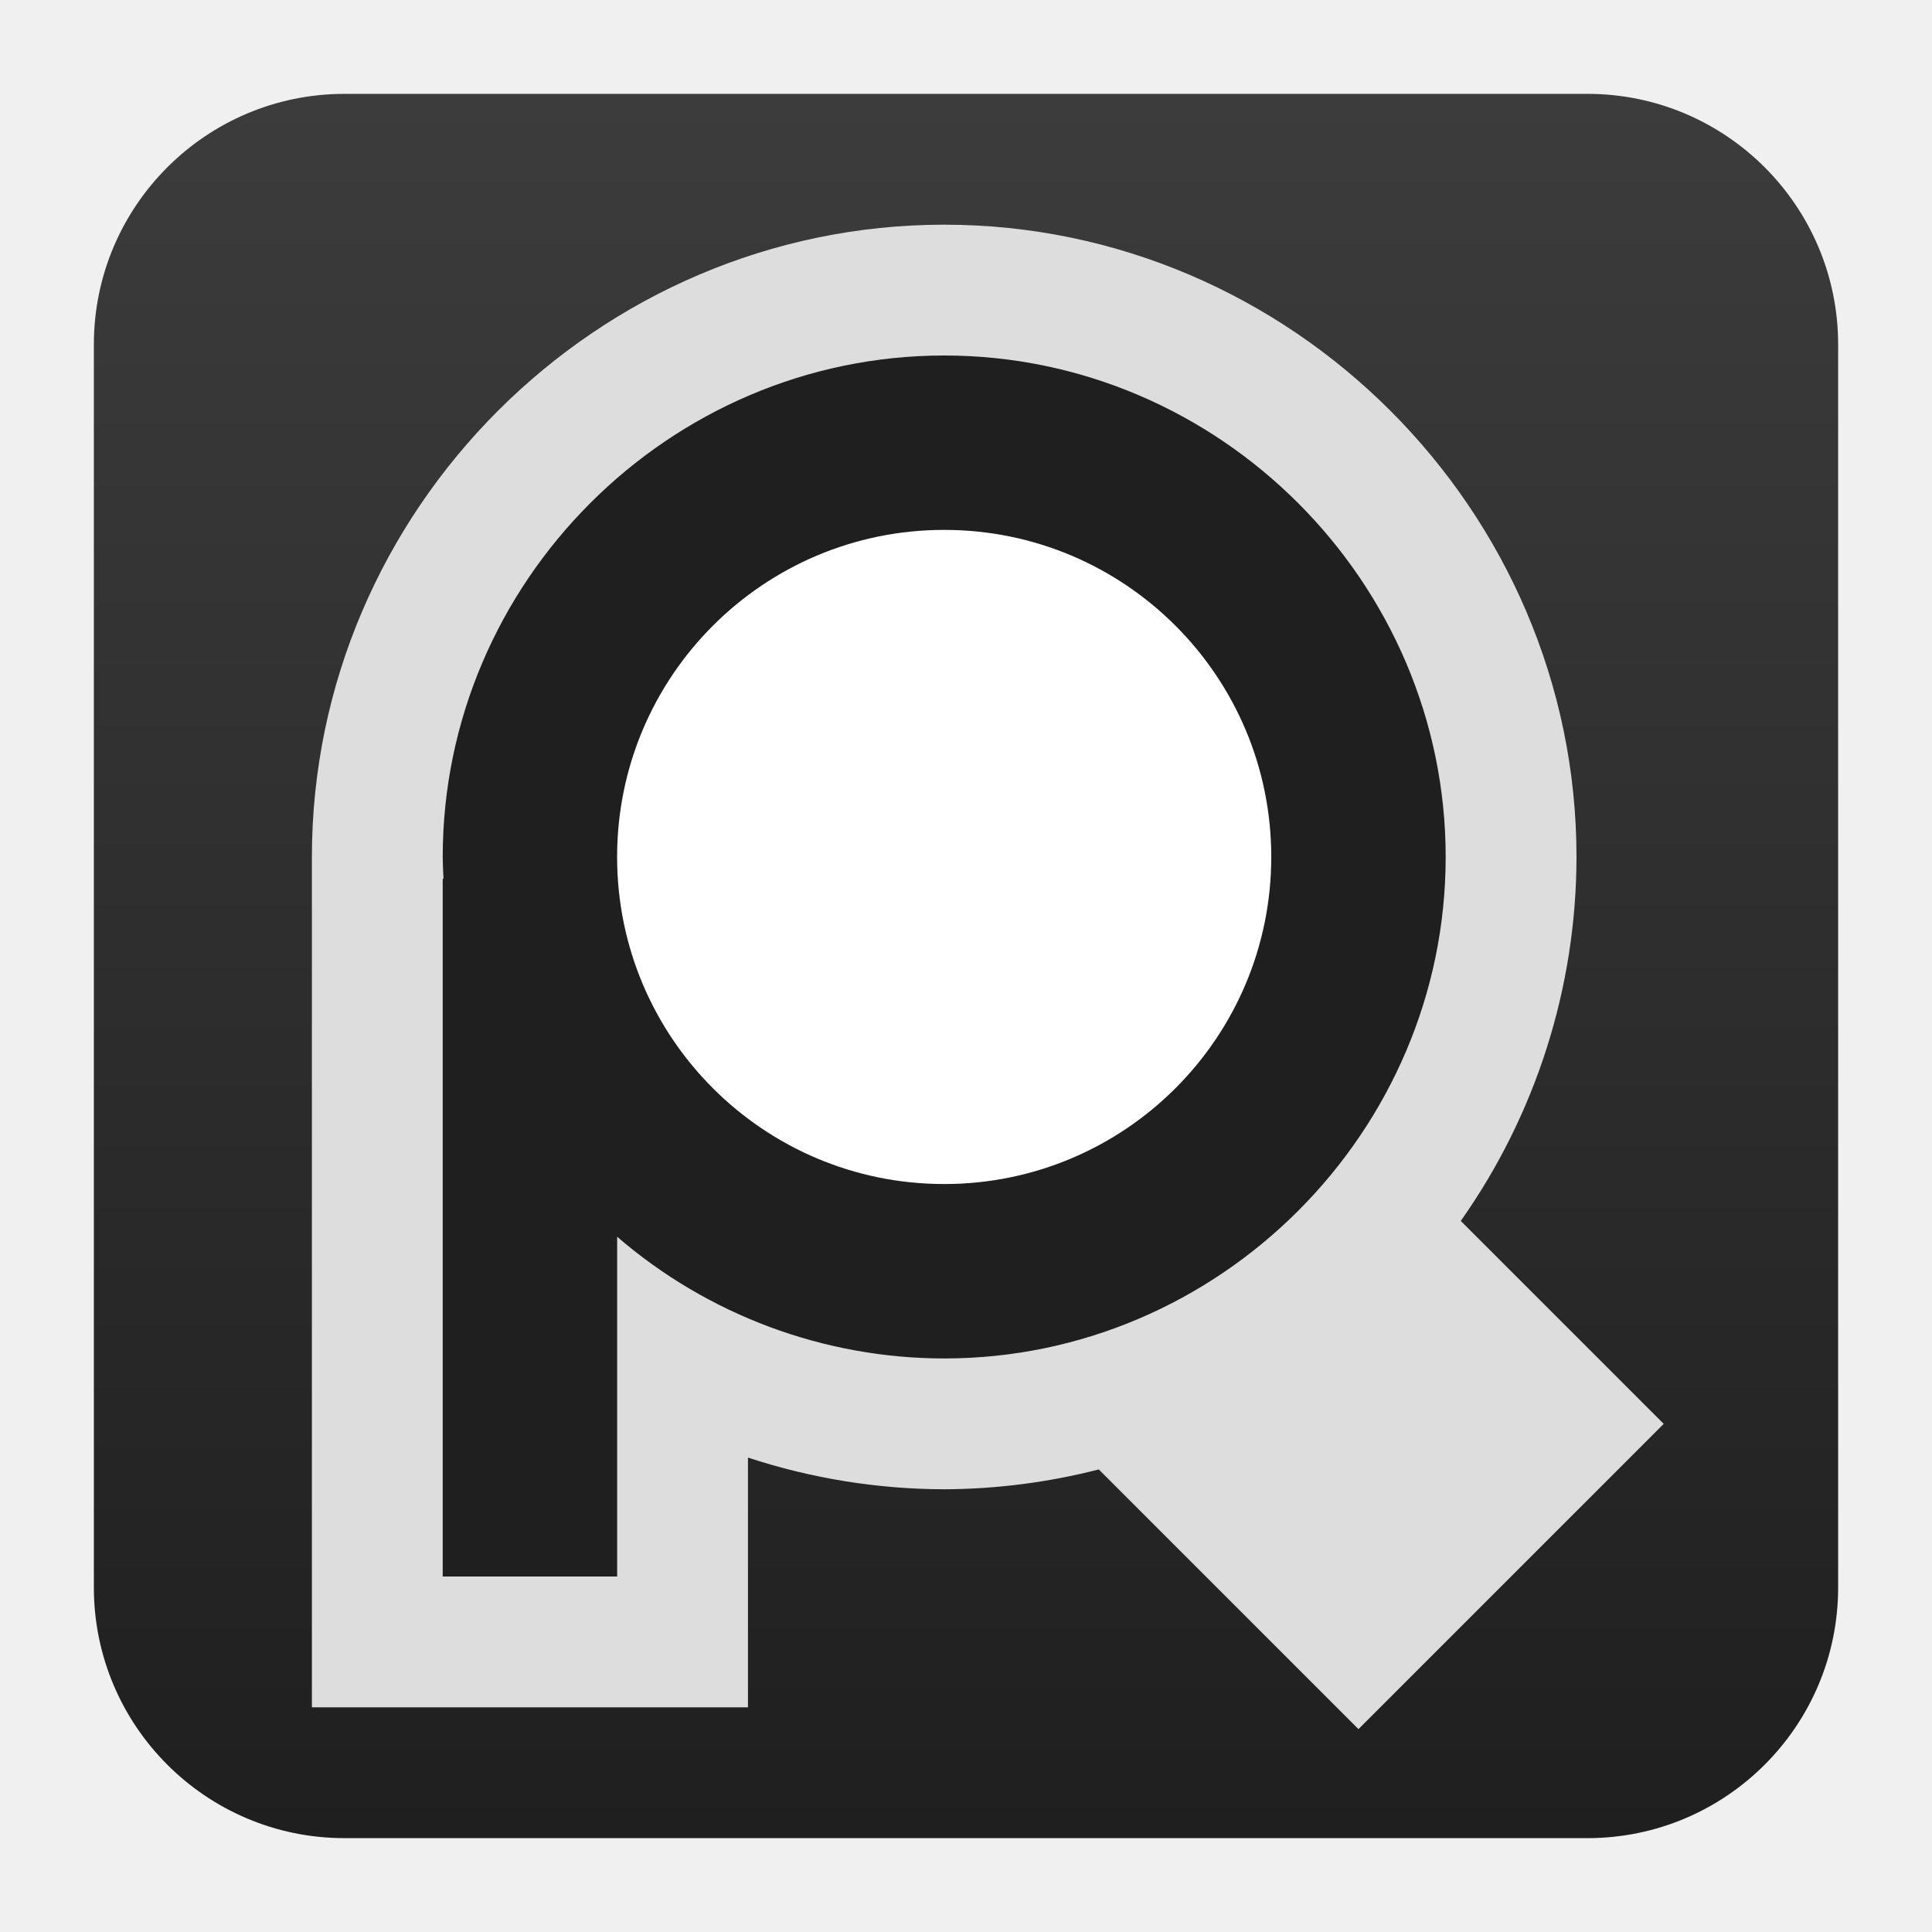
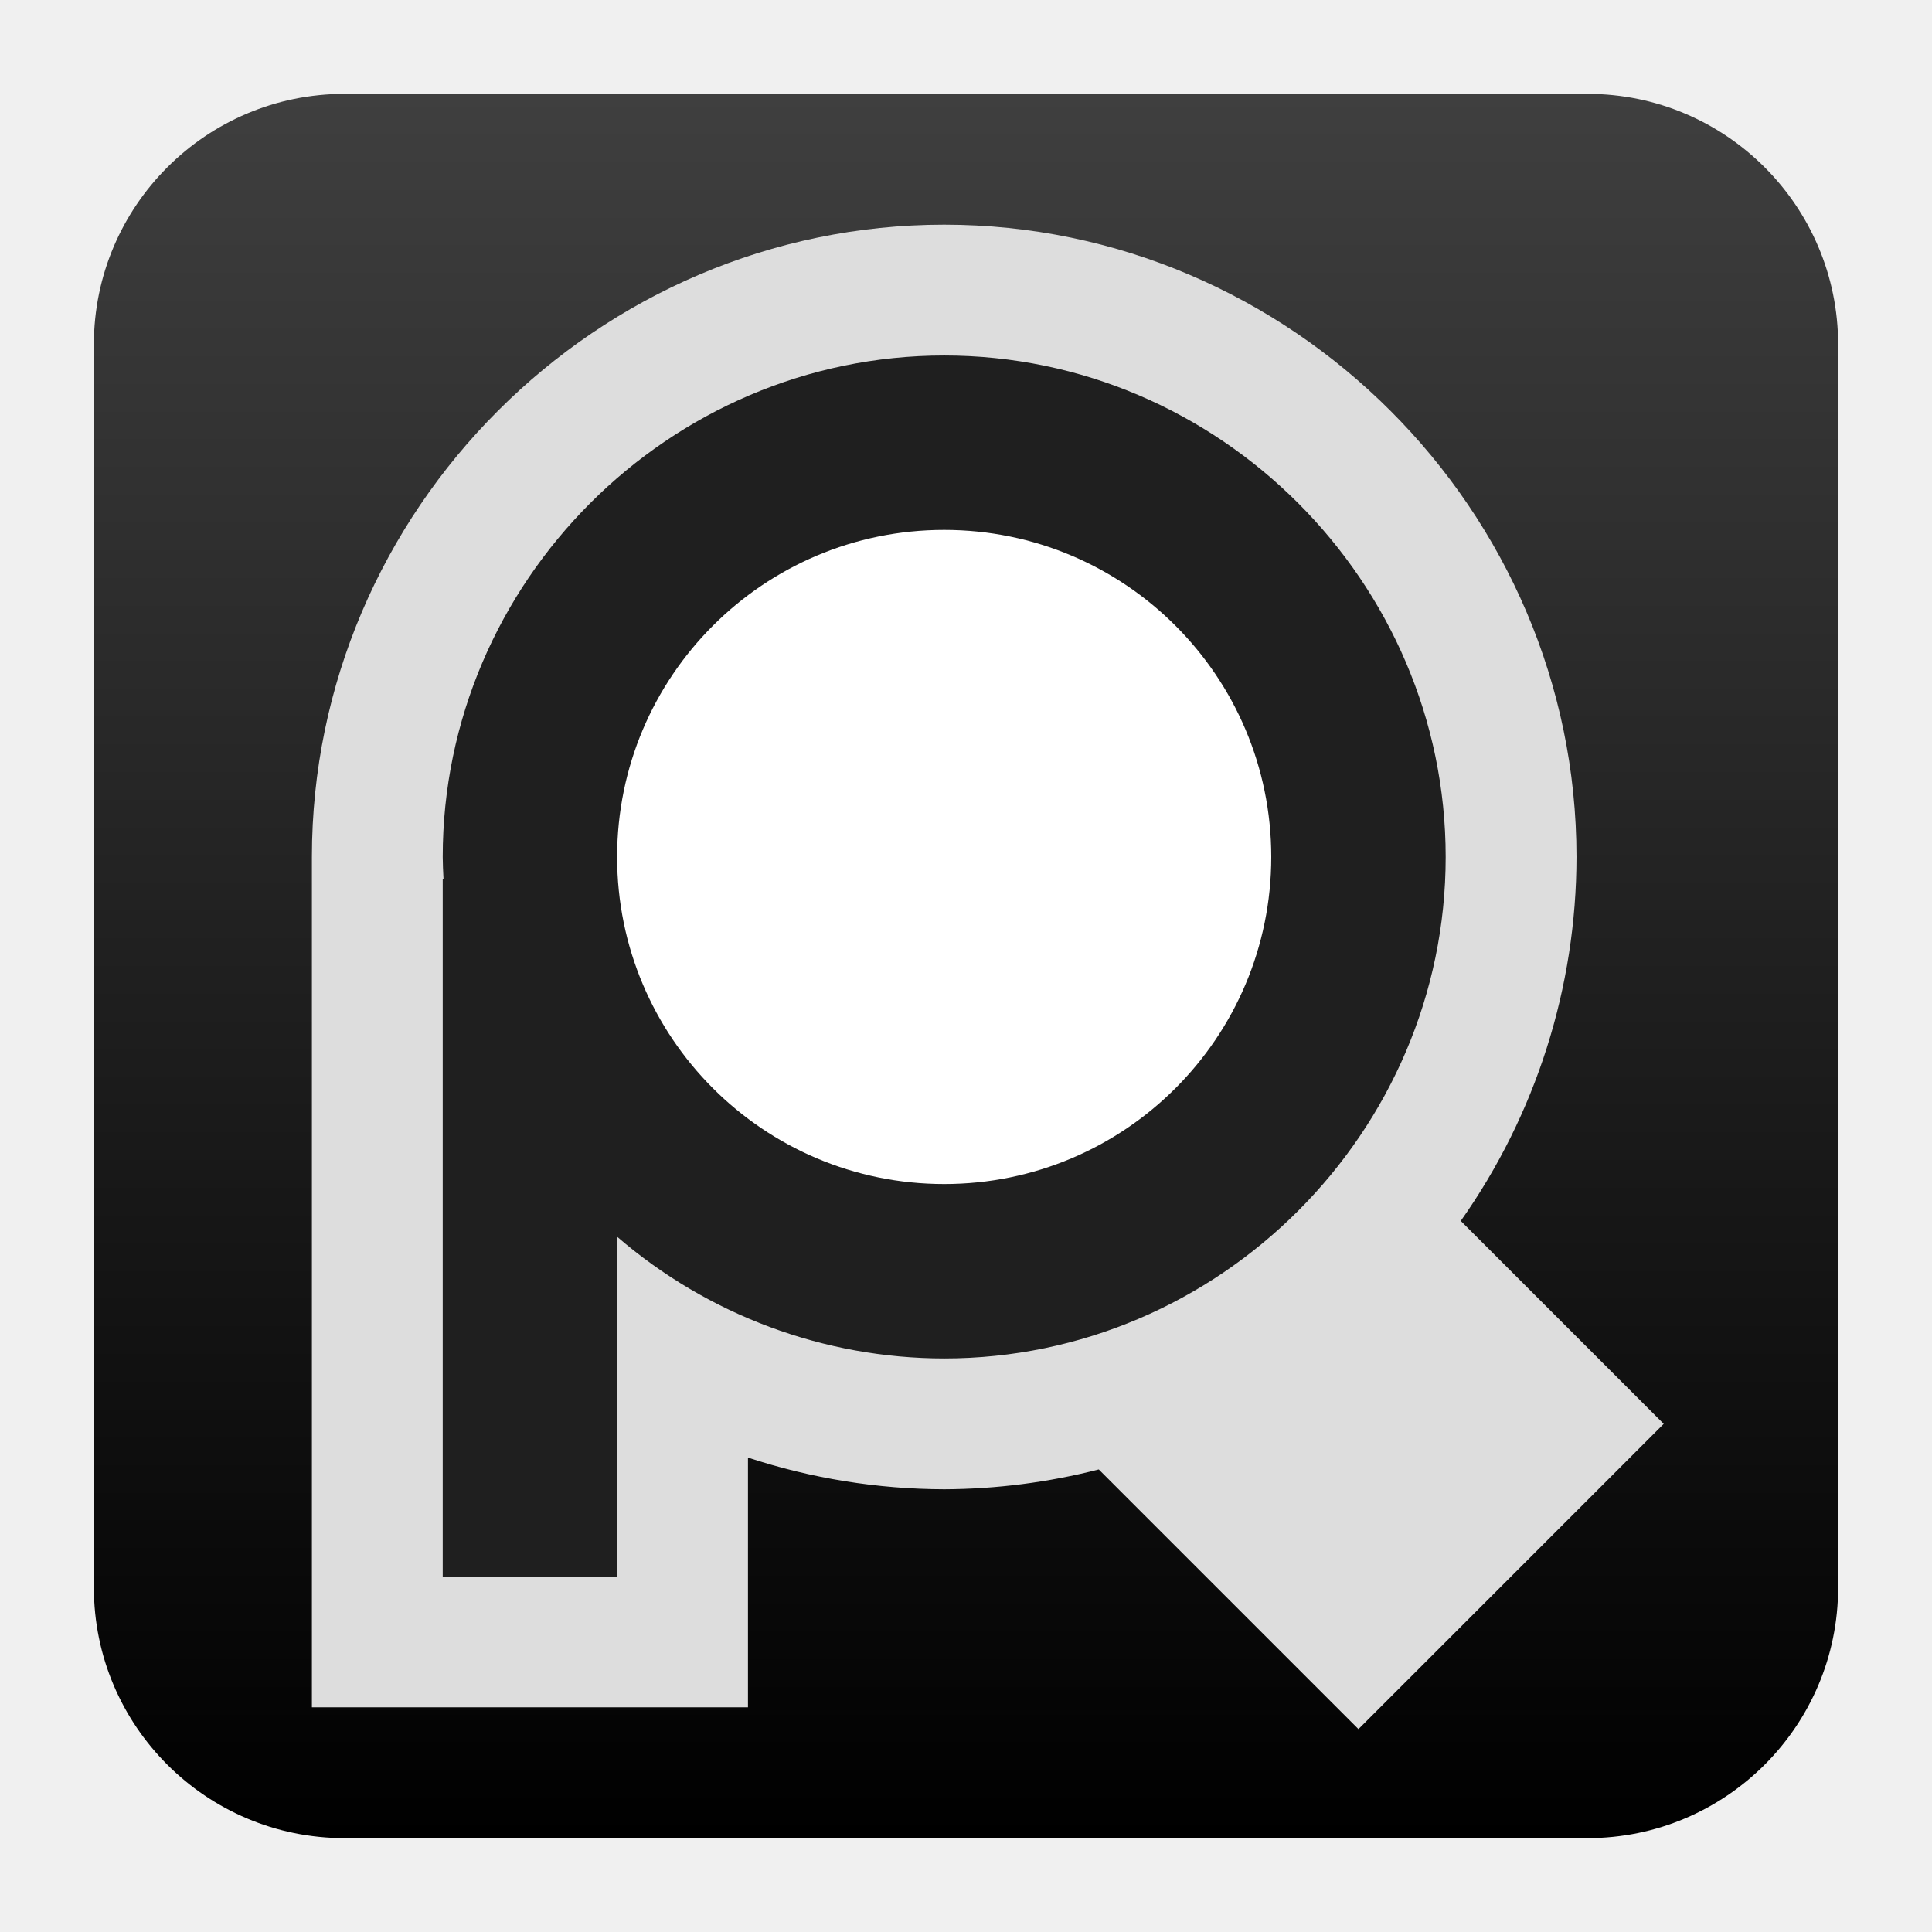
<svg xmlns="http://www.w3.org/2000/svg" xmlns:xlink="http://www.w3.org/1999/xlink" clip-rule="evenodd" fill-rule="evenodd" stroke-linejoin="round" stroke-miterlimit="2" viewBox="0 0 48 48" version="1.1" id="svg4">
  <defs id="defs4">
    <linearGradient id="linearGradient4">
      <stop style="stop-color:#1f1f1f;stop-opacity:1;" offset="0" id="stop4" />
      <stop style="stop-color:#1f1f1f;stop-opacity:1;" offset="1" id="stop5" />
    </linearGradient>
    <linearGradient xlink:href="#linearGradient4" id="linearGradient5" x1="23.5" y1="35.5" x2="23.5" y2="12.5" gradientUnits="userSpaceOnUse" />
  </defs>
  <linearGradient id="a" x2="1" gradientTransform="matrix(0 -43.336 43.336 0 24.5417 45.668)" gradientUnits="userSpaceOnUse">
-     <stop stop-color="#8e8e8e" offset="0" id="stop1" style="stop-color:#1f1f1f;stop-opacity:1;" />
-     <stop stop-color="#c3c3c3" offset="1" id="stop2" style="stop-color:#3c3c3c;stop-opacity:1;" />
+     <stop stop-color="#8e8e8e" offset="0" id="stop1" style="stop-color:#000000;stop-opacity:1;" />
+     <stop stop-color="#c3c3c3" offset="1" id="stop2" style="stop-color:#3f3f3f;stop-opacity:1;" />
  </linearGradient>
  <path d="m2.332 8.56c0-3.438 2.79-6.228 6.228-6.228h30.88c3.438 0 6.228 2.79 6.228 6.228v30.88c0 3.438-2.79 6.228-6.228 6.228h-30.88c-3.438 0-6.228-2.79-6.228-6.228z" fill="url(#a)" id="path2" />
-   <path transform="matrix(1.0834 0 0 1.0834 -2.0016 -2.0016)" d="m23.5 7c-7.954 0-14.5 6.546-14.5 14.5v19.5h10v-5.727c1.452.478 2.971.723 4.5.727 1.196-.005 2.387-.158 3.545-.455l5.955 5.955 7-7-4.654-4.654c1.724-2.442 2.651-5.357 2.654-8.346 0-7.954-6.546-14.5-14.5-14.5z" fill="#ddd" fill-rule="nonzero" id="path3" />
-   <path transform="matrix(1.0834 0 0 1.0834 -2.0016 -2.0016)" d="m23.5 10c-6.309 0-11.5 5.191-11.5 11.5.002.167.008.333.018.5h-.018v16h4v-7.791c2.085 1.798 4.747 2.789 7.5 2.791 6.309 0 11.5-5.191 11.5-11.5s-5.191-11.5-11.5-11.5z" fill="#1f1f1f" fill-rule="nonzero" id="path4" style="fill:url(#linearGradient5)" />
+   <path d="m23.5 7c-7.954 0-14.5 6.546-14.5 14.5v19.5h10v-5.727c1.452.478 2.971.723 4.5.727 1.196-.005 2.387-.158 3.545-.455l5.955 5.955 7-7-4.654-4.654c1.724-2.442 2.651-5.357 2.654-8.346 0-7.954-6.546-14.5-14.5-14.5z" fill="#ddd" fill-rule="nonzero" id="path3" transform="matrix(1.0834 0 0 1.0834 -2.0016 -2.0016)" />
+   <path d="m23.5 10c-6.309 0-11.5 5.191-11.5 11.5.002.167.008.333.018.5h-.018v16h4v-7.791c2.085 1.798 4.747 2.789 7.5 2.791 6.309 0 11.5-5.191 11.5-11.5s-5.191-11.5-11.5-11.5z" fill="#1f1f1f" fill-rule="nonzero" id="path4" style="fill:url(#linearGradient5)" transform="matrix(1.0834 0 0 1.0834 -2.0016 -2.0016)" />
  <circle cx="23.458" cy="21.291" r="8.126" fill="#fff" stroke-width="1.083" id="circle4" />
</svg>
